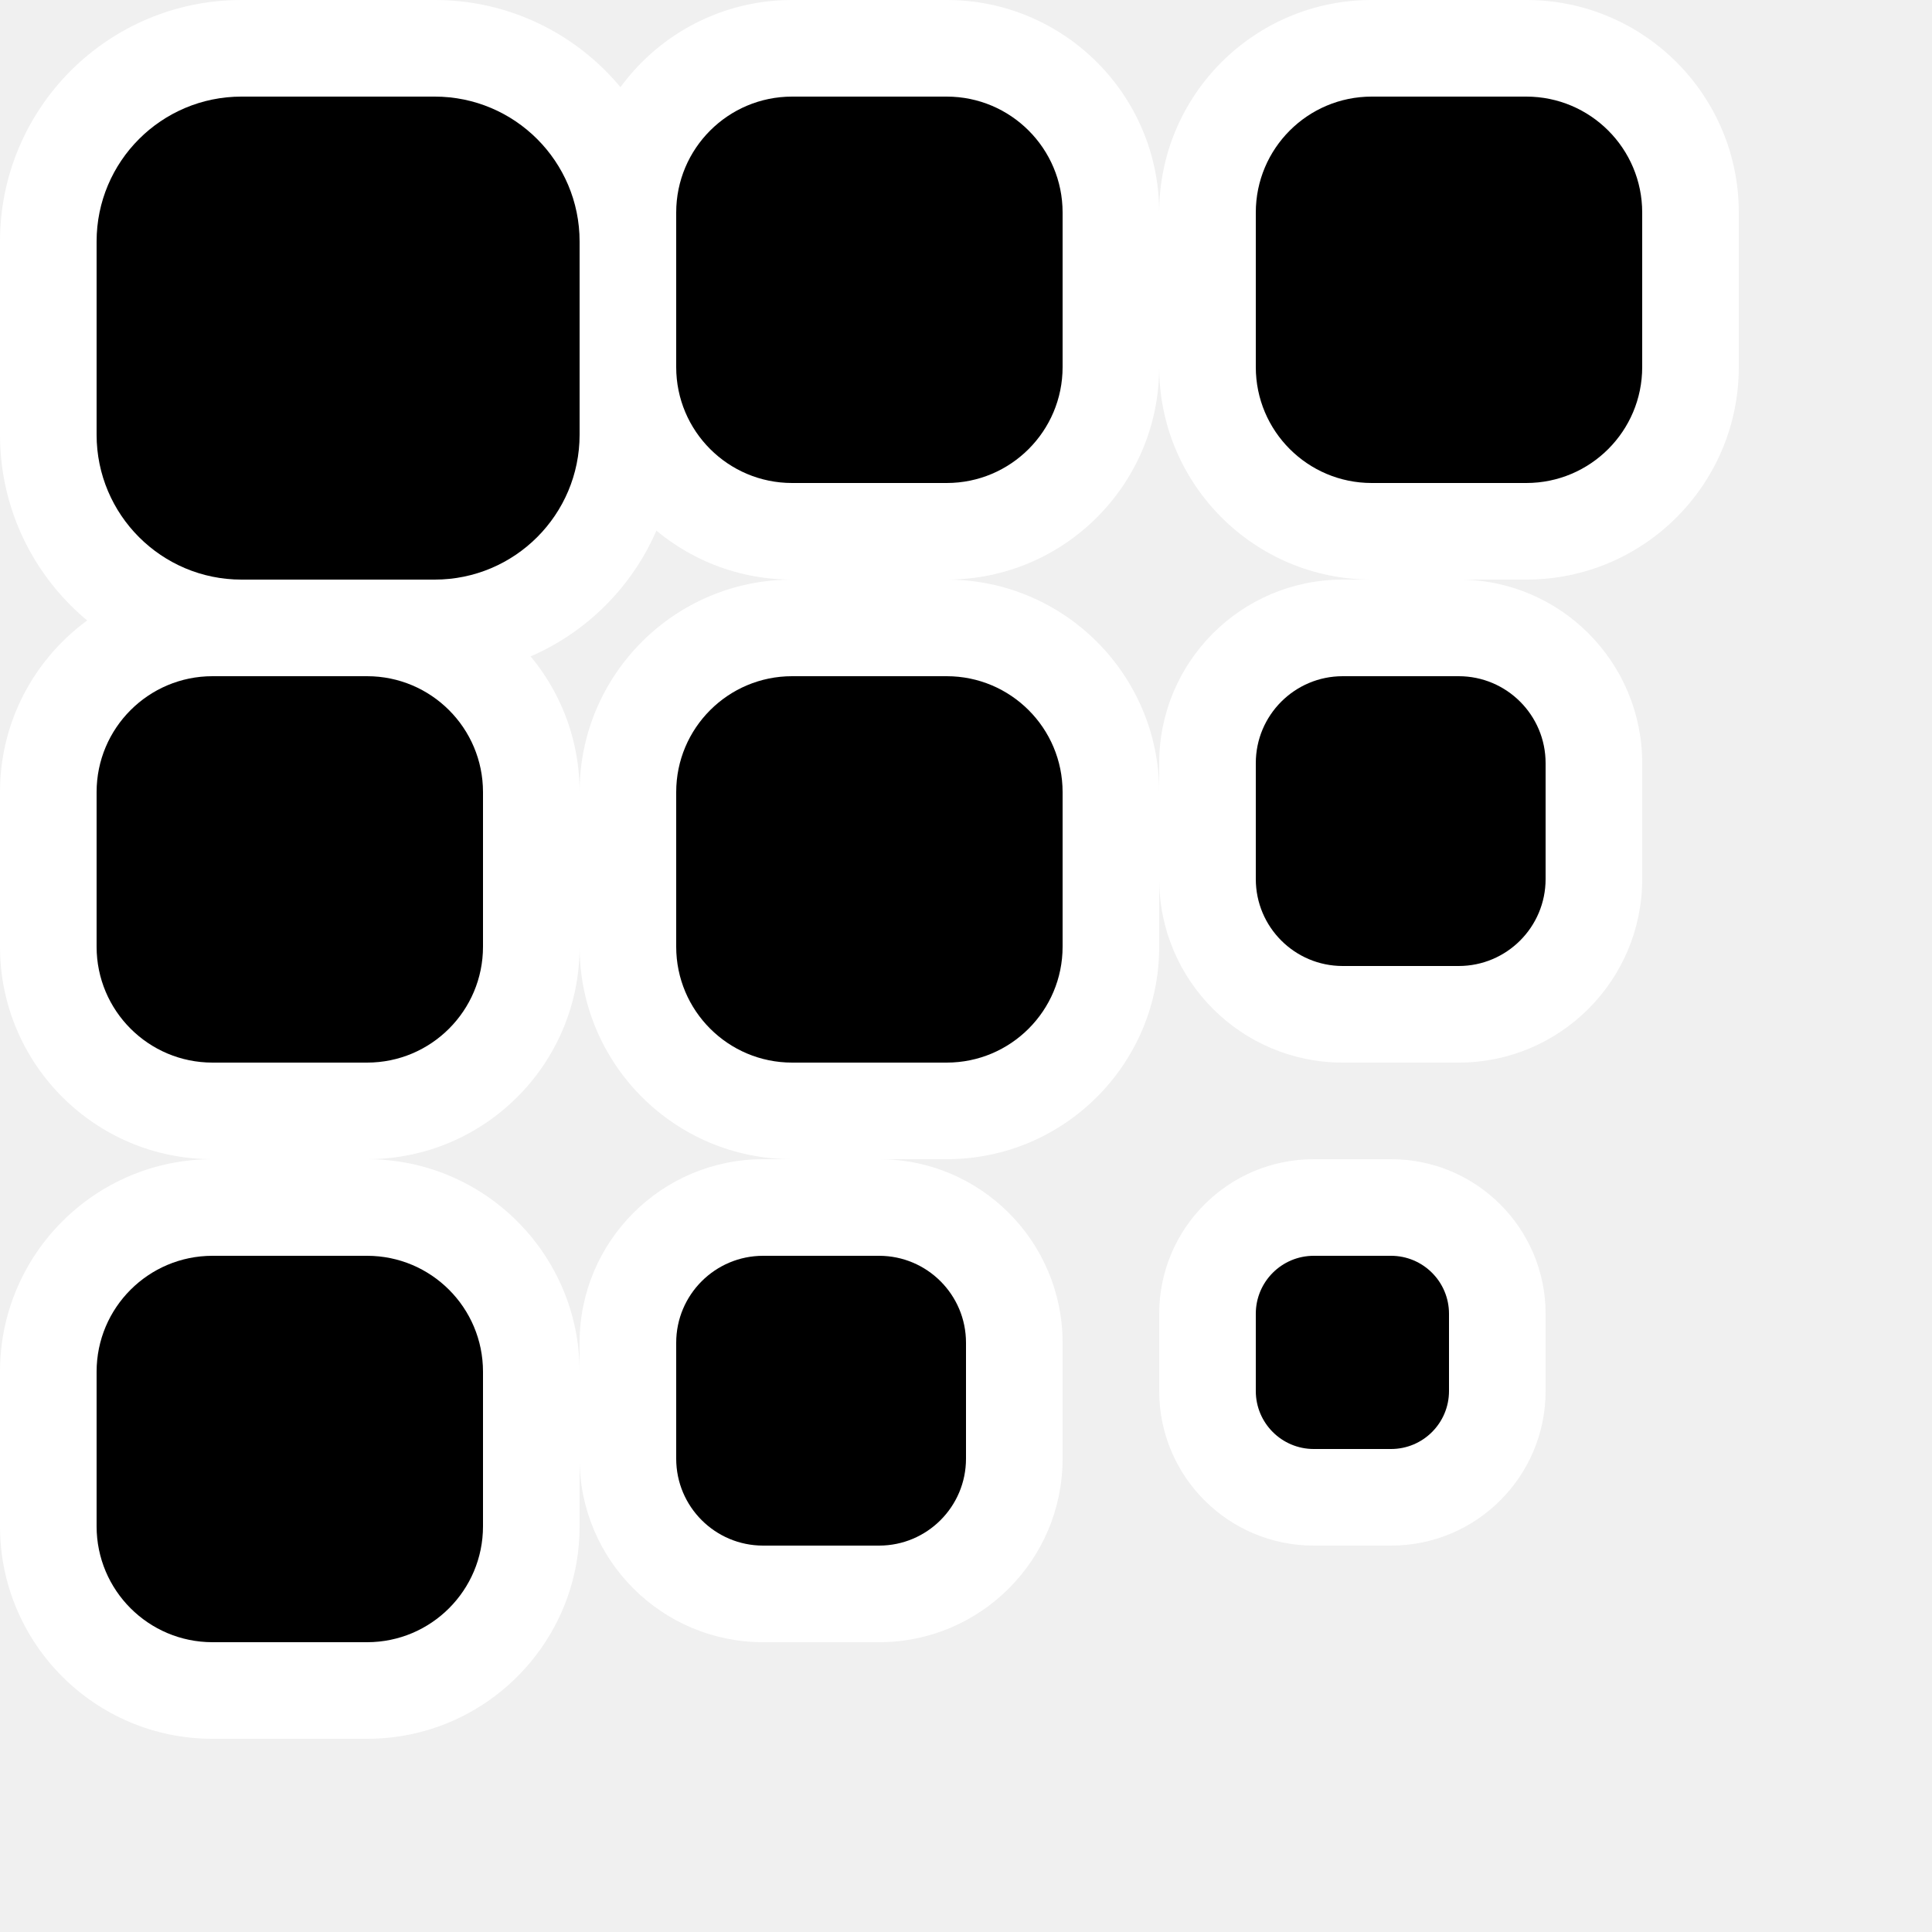
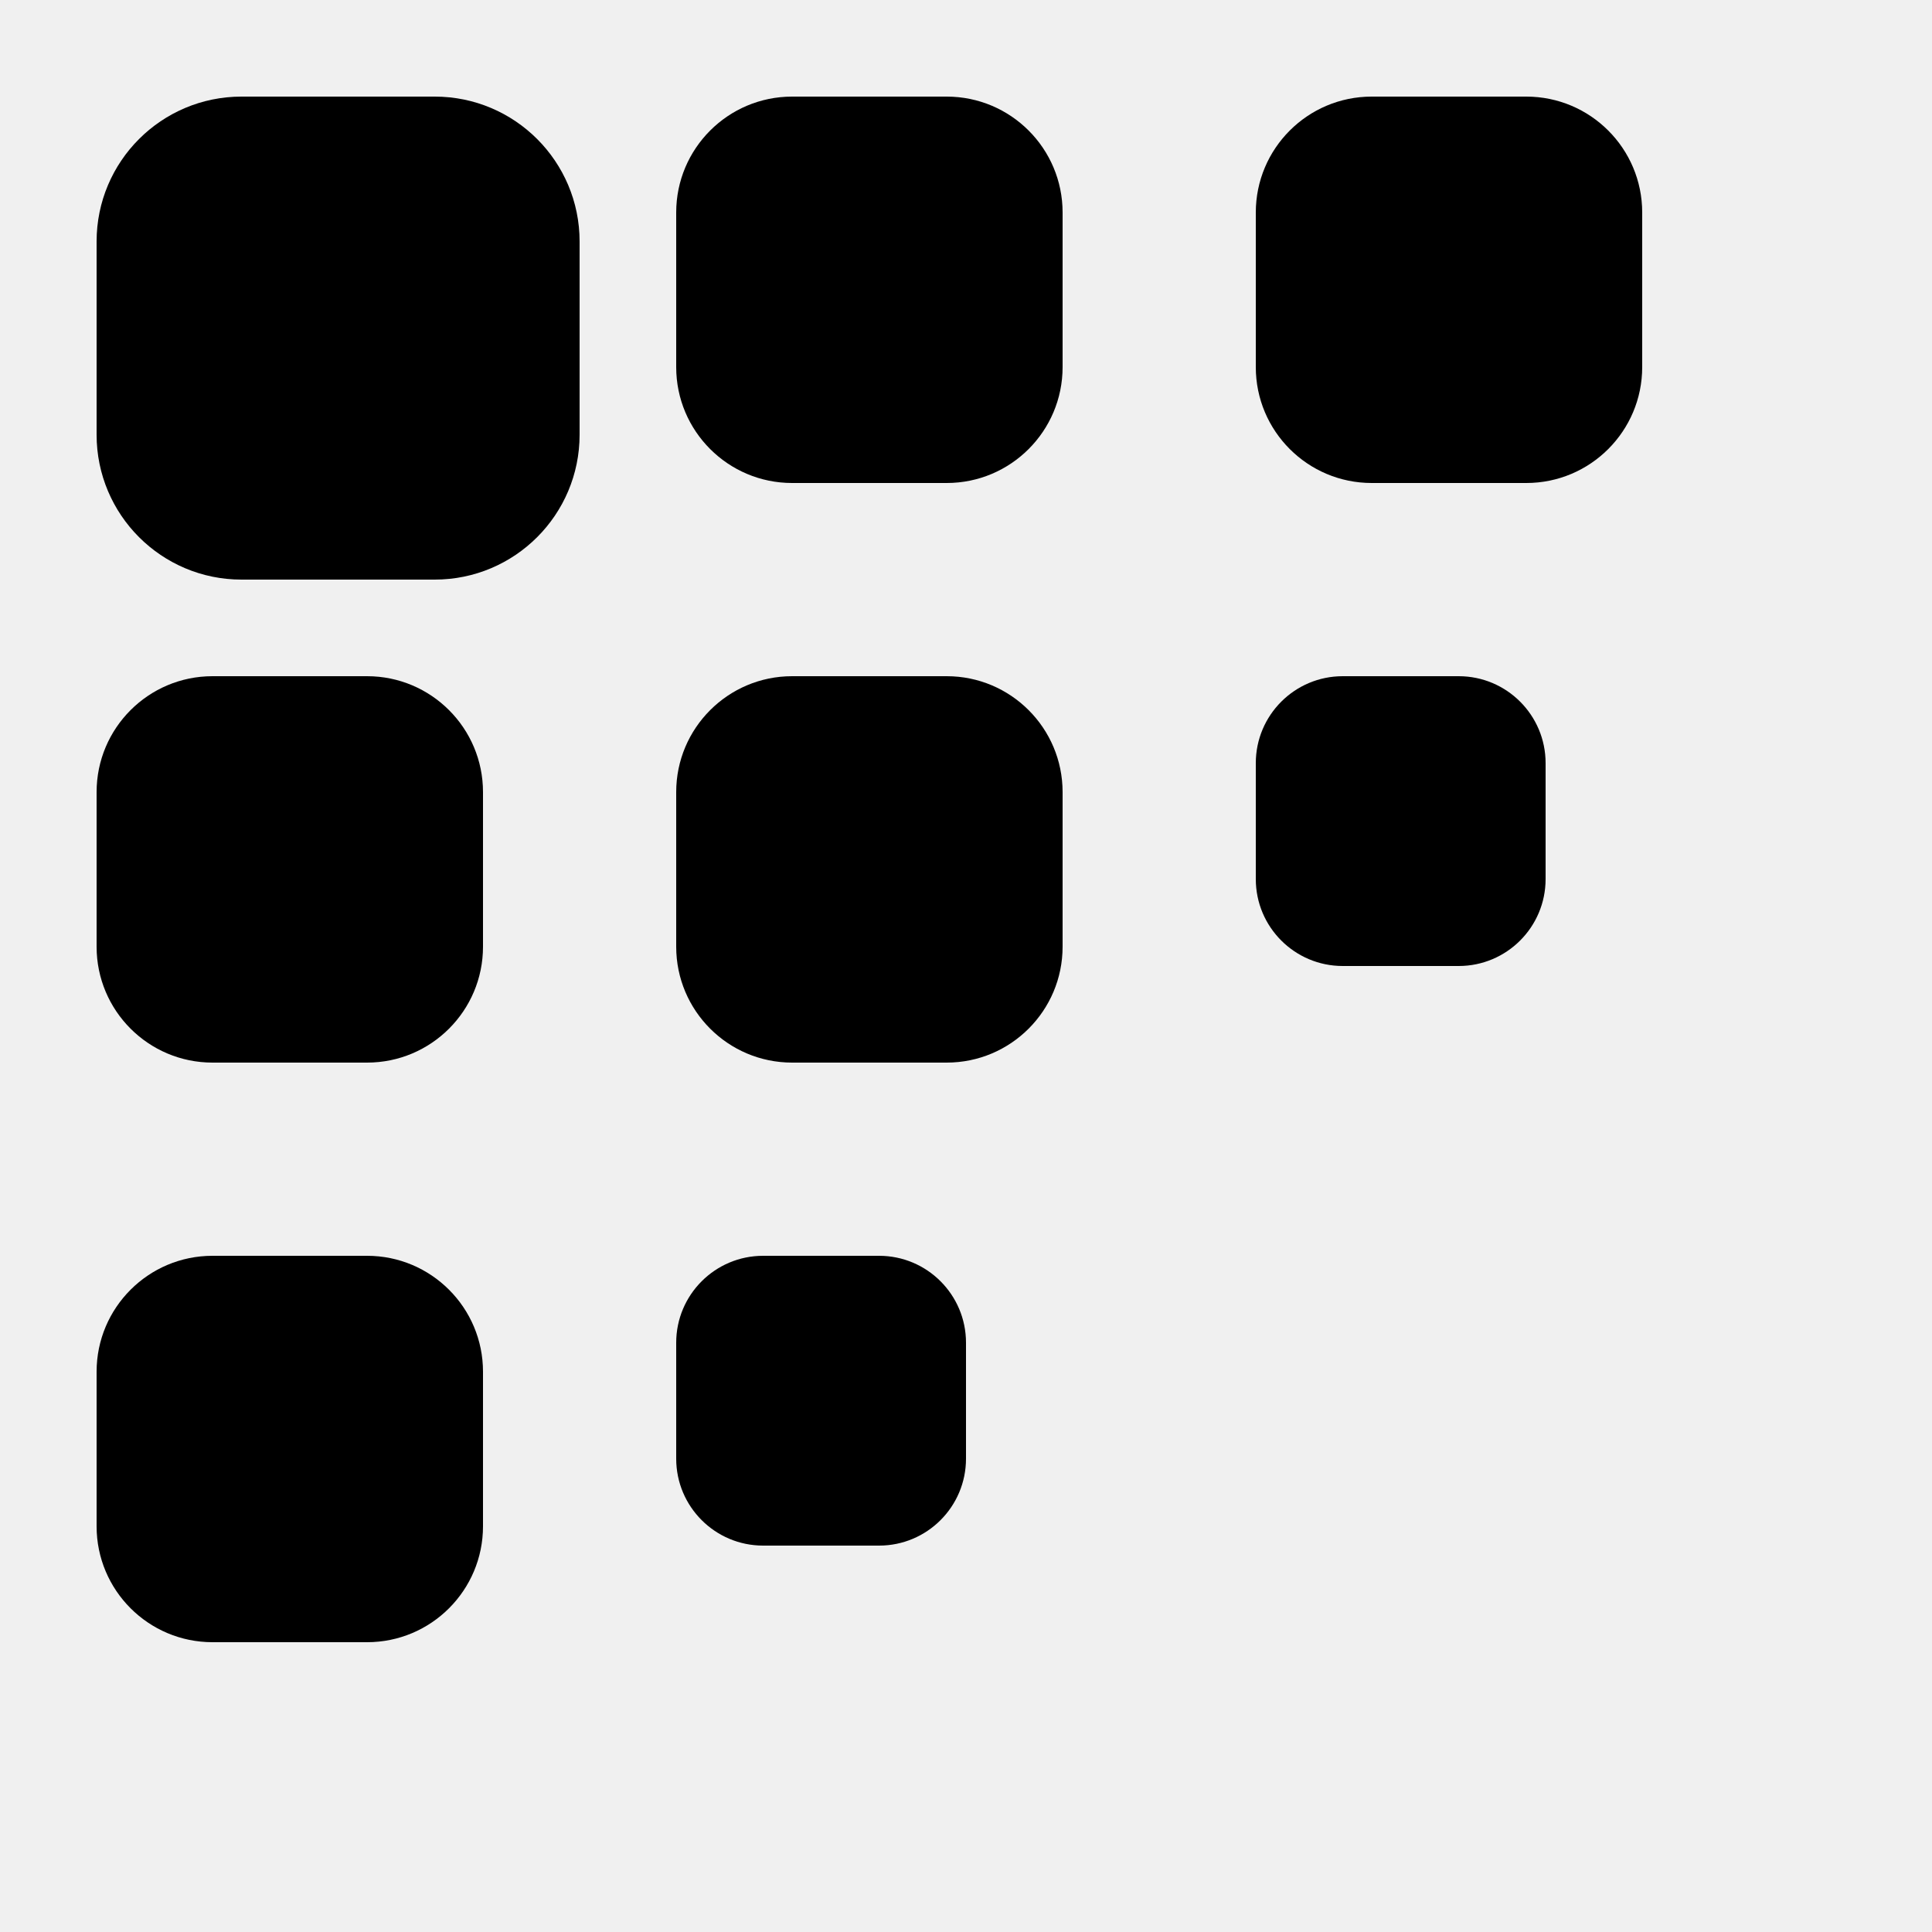
<svg xmlns="http://www.w3.org/2000/svg" width="20" height="20" viewBox="0 0 20 20">
-   <g fill="white">
-     <rect x="0" y="0" width="7" height="7" rx="2.5" />
-     <rect x="6" y="0" width="6" height="6" rx="2.2" />
-     <rect x="12" y="0" width="6" height="6" rx="2.2" />
-     <rect x="0" y="6" width="6" height="6" rx="2.2" />
-     <rect x="6" y="6" width="6" height="6" rx="2.2" />
-     <rect x="12" y="6" width="5" height="5" rx="1.9" />
-     <rect x="0" y="12" width="6" height="6" rx="2.2" />
-     <rect x="6" y="12" width="5" height="5" rx="1.9" />
-     <rect x="12" y="12" width="4" height="4" rx="1.6" />
-   </g>
  <g fill="currentColor">
    <rect x="1" y="1" width="5" height="5" rx="1.5" />
    <rect x="7" y="1" width="4" height="4" rx="1.2" />
    <rect x="13" y="1" width="4" height="4" rx="1.2" />
    <rect x="1" y="7" width="4" height="4" rx="1.2" />
    <rect x="7" y="7" width="4" height="4" rx="1.2" />
    <rect x="13" y="7" width="3" height="3" rx="0.9" />
    <rect x="1" y="13" width="4" height="4" rx="1.2" />
    <rect x="7" y="13" width="3" height="3" rx="0.9" />
-     <rect x="13" y="13" width="2" height="2" rx="0.6" />
  </g>
</svg>
